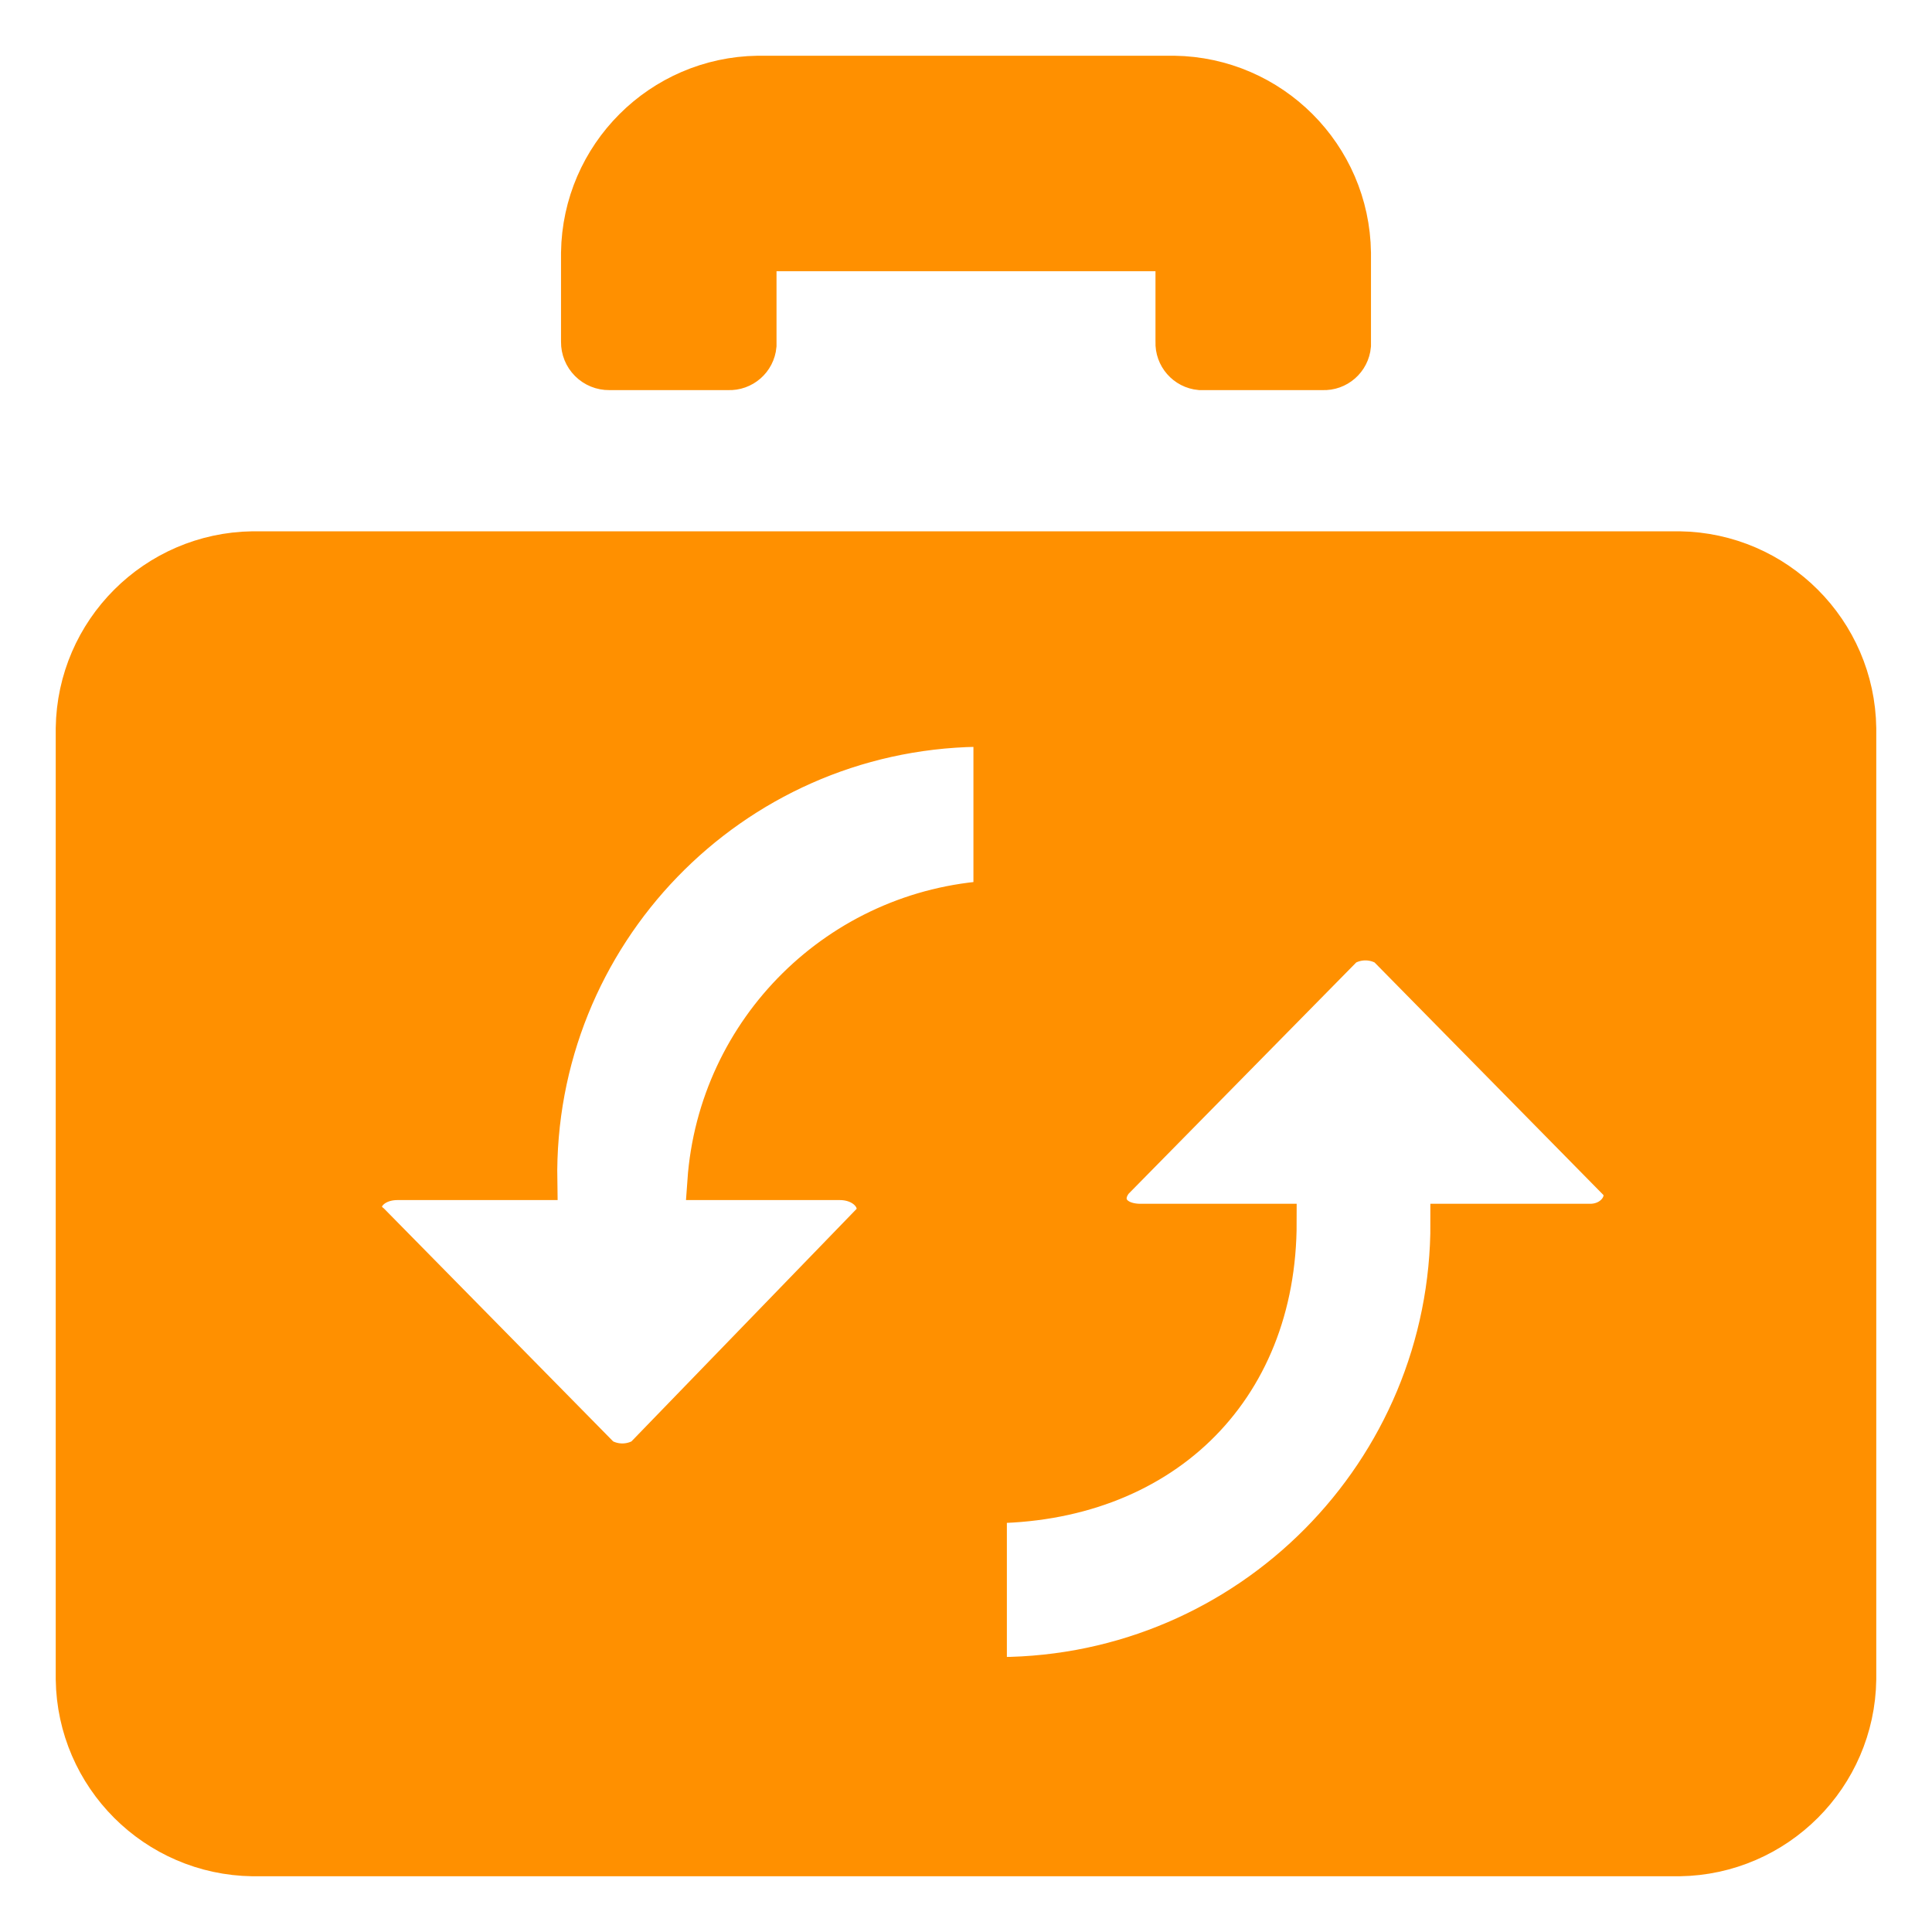
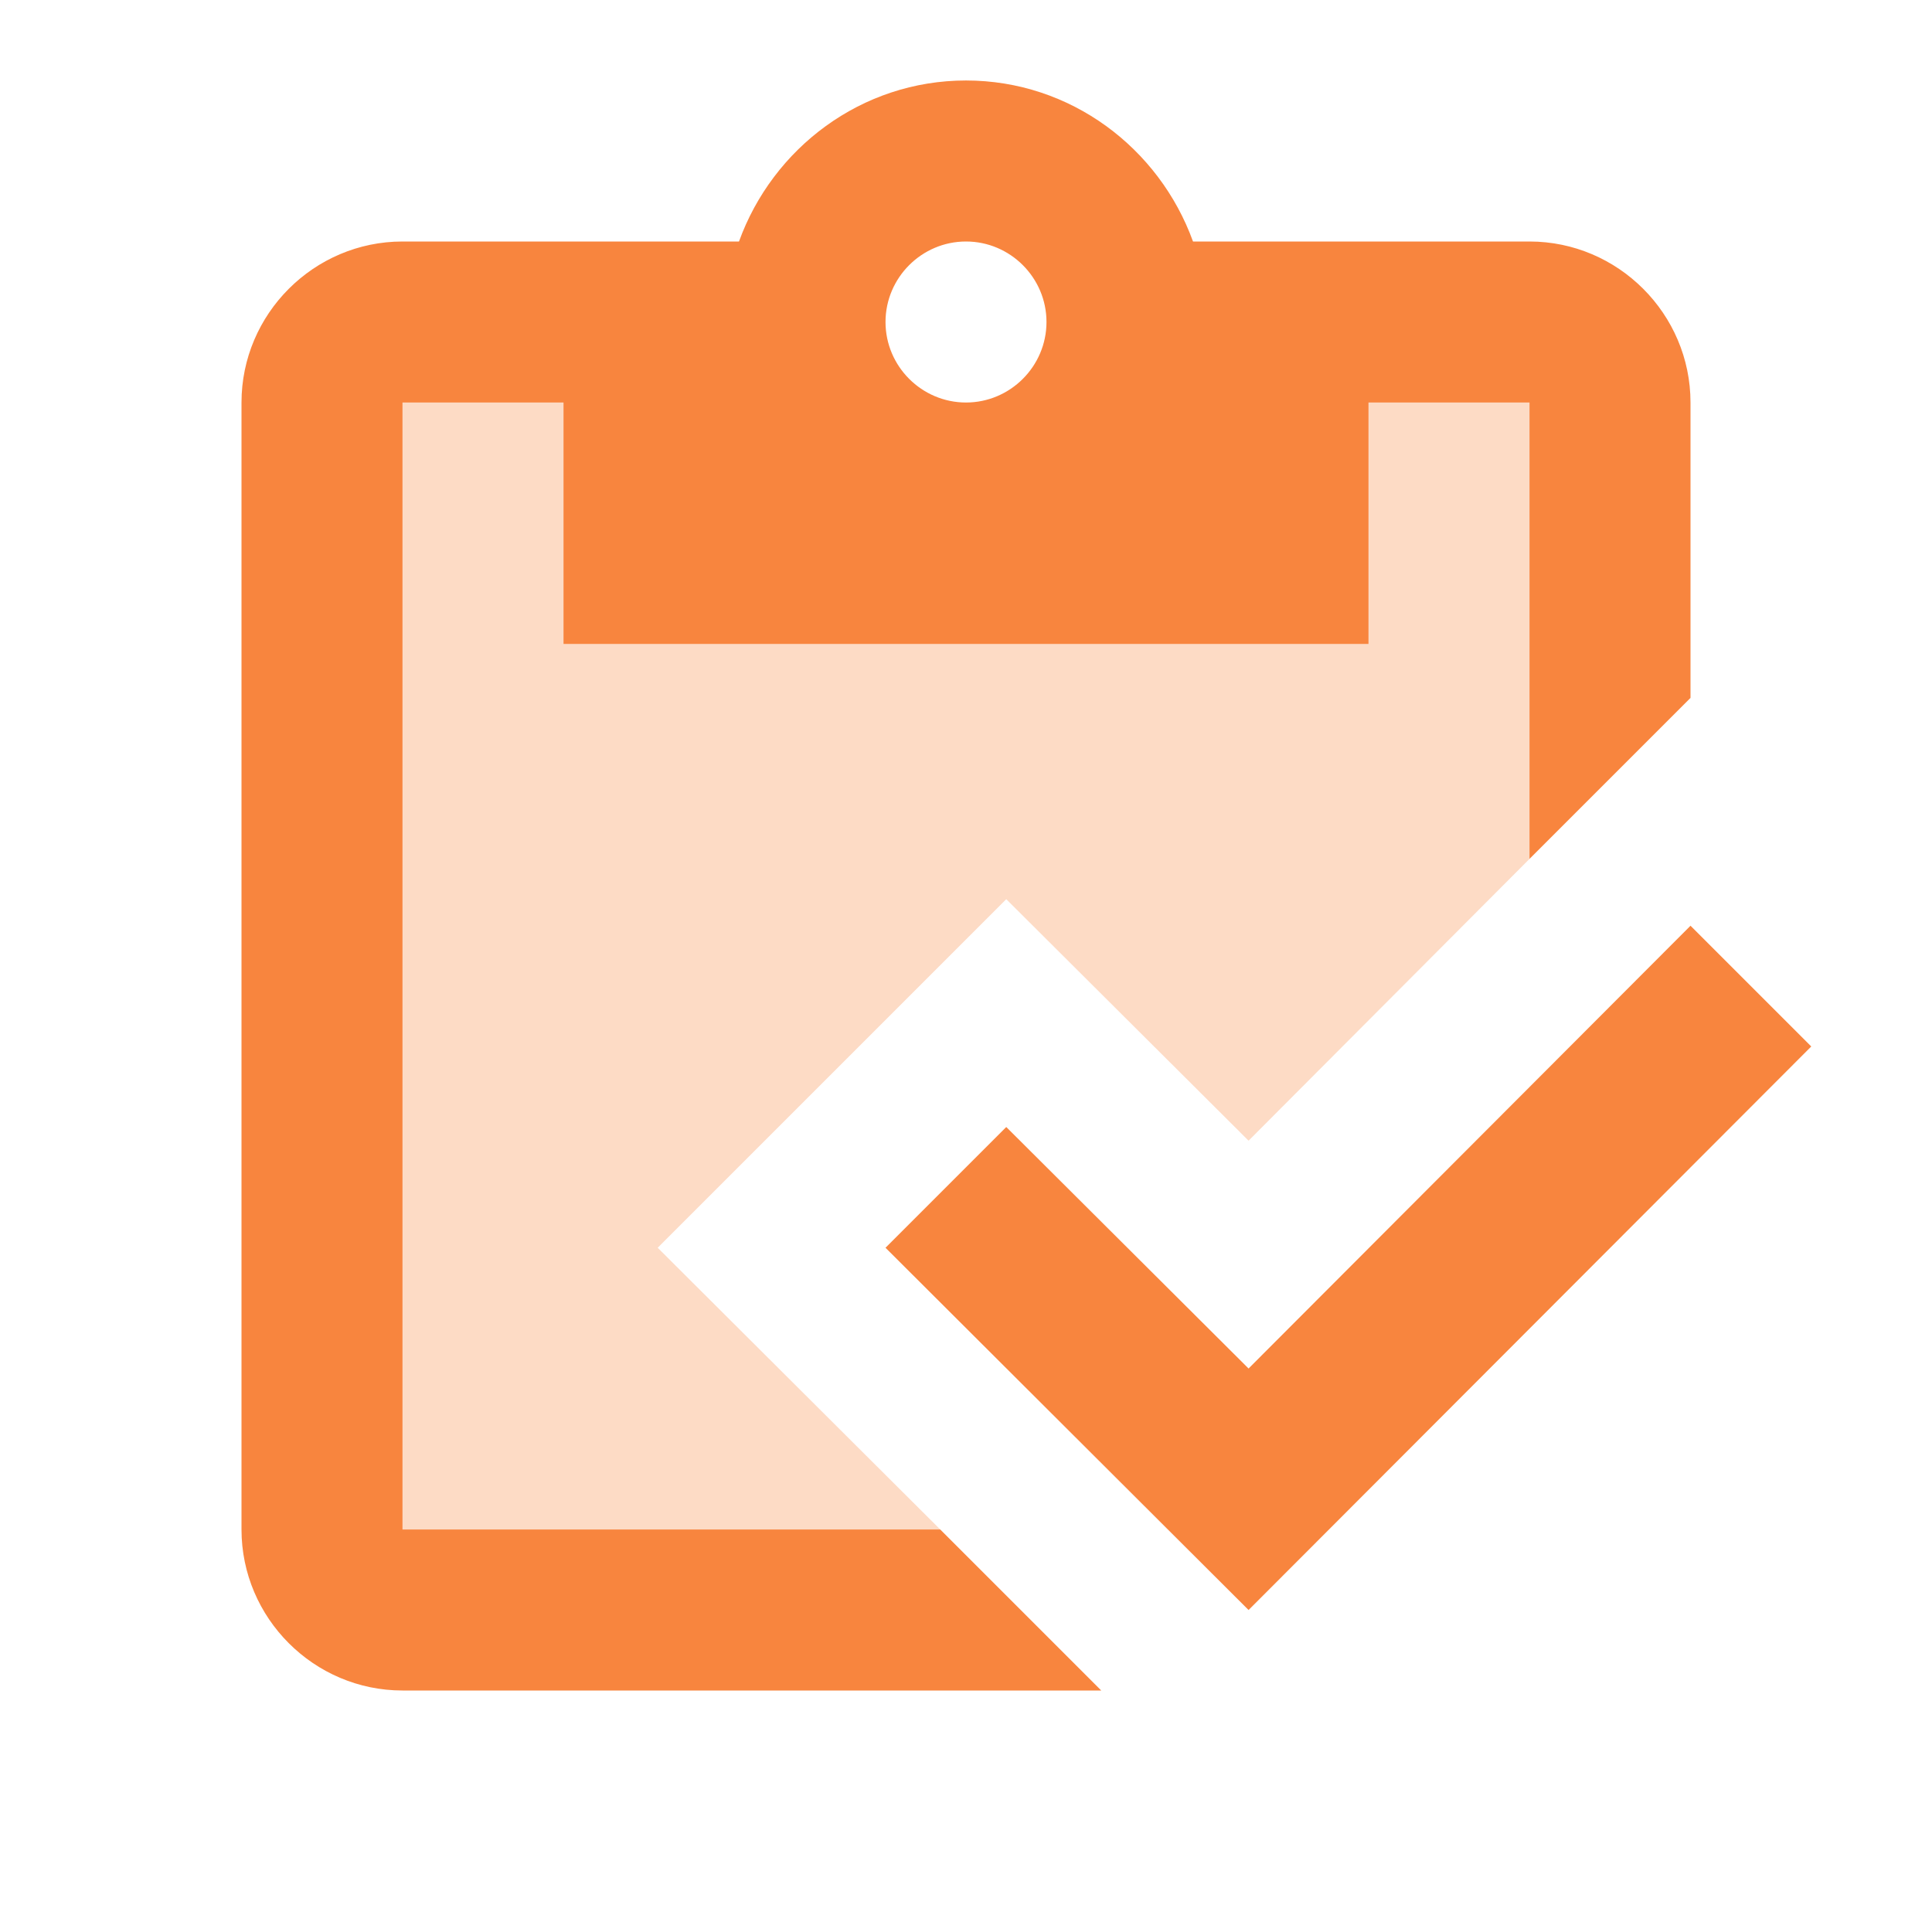
- <svg xmlns="http://www.w3.org/2000/svg" fill="#ff9000" width="800px" height="800px" viewBox="0 0 52 52" stroke="#ff9000">
-   <g id="SVGRepo_bgCarrier" stroke-width="0" />
-   <g id="SVGRepo_tracerCarrier" stroke-linecap="round" stroke-linejoin="round" />
-   <g id="SVGRepo_iconCarrier">
-     <path d="M16.4,10h3.2a.77.77,0,0,0,.8-.7V6.8H31.6V9.2a.77.77,0,0,0,.7.8h3.3a.77.77,0,0,0,.8-.7V6.8A4.87,4.87,0,0,0,31.6,2H20.4a4.87,4.87,0,0,0-4.8,4.8V9.2a.79.79,0,0,0,.8.8Z" />
-     <path d="M45.2,14.8H6.8A4.87,4.87,0,0,0,2,19.6V45.2A4.87,4.87,0,0,0,6.8,50H45.2A4.87,4.87,0,0,0,50,45.2V19.6A4.87,4.87,0,0,0,45.2,14.8ZM23.4,32.9l-6.1,6.3a1.08,1.08,0,0,1-1.1,0L10,32.9c-.5-.4-.1-1.1.7-1.1h3.8A12,12,0,0,1,26.3,19.6h.4v4.6A8.19,8.19,0,0,0,19,31.8h3.6C23.4,31.8,23.8,32.5,23.4,32.9Zm19.4,0H39A12.16,12.16,0,0,1,26.9,45.1h-.3V40.5c4.6,0,7.8-3,7.8-7.6H30.7c-.8,0-1.1-.6-.7-1.1l6.2-6.3a1.08,1.08,0,0,1,1.1,0l6.2,6.3c.4.4,0,1.1-.7,1.1Z" />
-   </g>
+ <svg xmlns="http://www.w3.org/2000/svg" width="50" height="50" viewBox="0 0 50 50" fill="none">
+   <path d="M43.75 23.958L46.875 27.083L32.313 41.667L22.917 32.292L26.042 29.167L32.313 35.417L43.75 23.958Z" fill="#F8853E" />
+   <path opacity="0.3" d="M35.417 10.417V16.667H14.583V10.417H10.417V39.583H24.333L17.021 32.292L26.042 23.271L32.313 29.521L39.583 22.229V10.417H35.417Z" fill="#F8853E" />
+   <path d="M10.417 39.583V10.417H14.583V16.667H35.417V10.417H39.583V22.229L43.75 18.062V10.417C43.75 8.125 41.875 6.25 39.583 6.25H30.875C30 3.833 27.708 2.083 25 2.083C22.292 2.083 20 3.833 19.125 6.25H10.417C8.125 6.25 6.25 8.125 6.25 10.417V39.583C6.25 41.875 8.125 43.75 10.417 43.75H28.5L24.333 39.583H10.417ZM25 6.25C26.146 6.25 27.083 7.188 27.083 8.333C27.083 9.479 26.146 10.417 25 10.417C23.854 10.417 22.917 9.479 22.917 8.333C22.917 7.188 23.854 6.25 25 6.25Z" fill="#F8853E" />
</svg>
